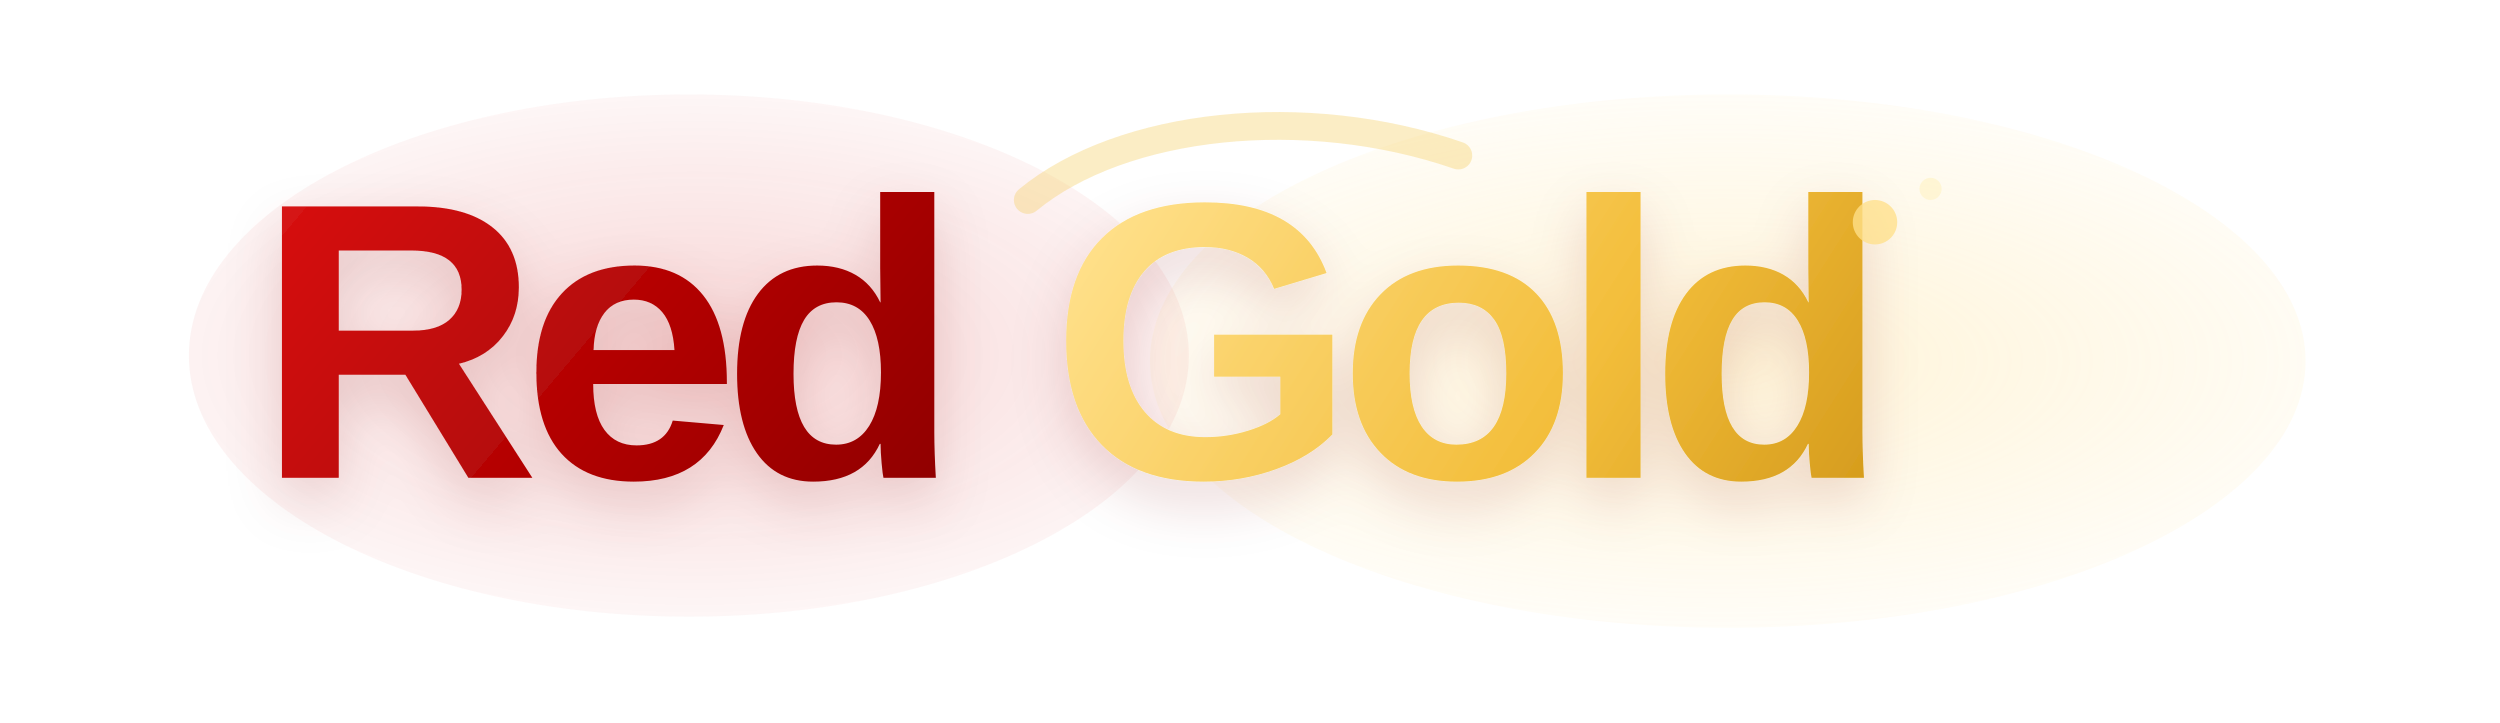
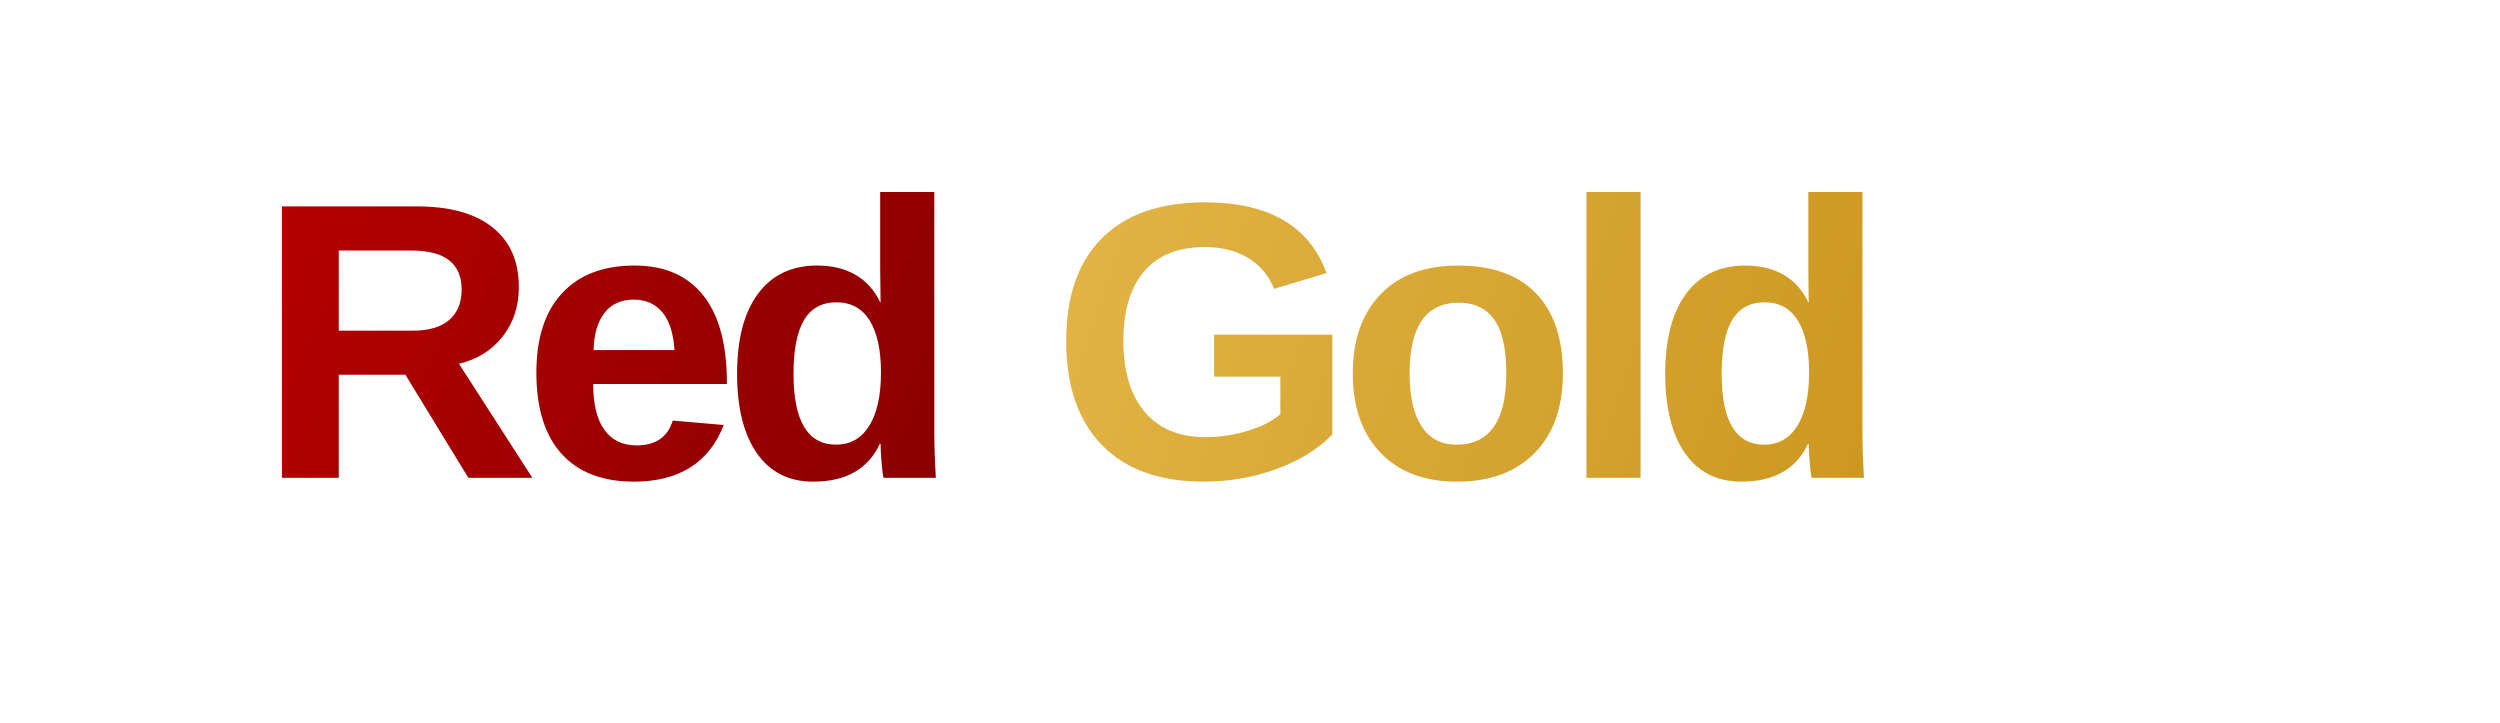
<svg xmlns="http://www.w3.org/2000/svg" width="900" height="260" viewBox="0 0 900 260" fill="none">
  <defs>
-     <linearGradient id="redFill" x1="150" y1="20" x2="410" y2="240" gradientUnits="userSpaceOnUse">
-       <stop offset="0" stop-color="#D61212" />
-       <stop offset="0.52" stop-color="#A40000" />
-       <stop offset="1" stop-color="#730000" />
+     <linearGradient id="redFill" x1="102" y1="62" x2="360" y2="178" gradientUnits="userSpaceOnUse">
+       <stop offset="0" stop-color="#B50000" />
+       <stop offset="1" stop-color="#870000" />
    </linearGradient>
-     <linearGradient id="goldFill" x1="430" y1="25" x2="760" y2="235" gradientUnits="userSpaceOnUse">
-       <stop offset="0" stop-color="#FFE08A" />
-       <stop offset="0.45" stop-color="#F3BE3B" />
-       <stop offset="1" stop-color="#B97B00" />
+     <linearGradient id="goldFill" x1="384" y1="60" x2="734" y2="178" gradientUnits="userSpaceOnUse">
+       <stop offset="0" stop-color="#E2B547" />
+       <stop offset="1" stop-color="#C89218" />
    </linearGradient>
-     <radialGradient id="glowRed" cx="0" cy="0" r="1" gradientUnits="userSpaceOnUse" gradientTransform="translate(250 128) rotate(90) scale(120 260)">
-       <stop stop-color="#D61212" stop-opacity="0.18" />
-       <stop offset="1" stop-color="#D61212" stop-opacity="0" />
-     </radialGradient>
-     <radialGradient id="glowGold" cx="0" cy="0" r="1" gradientUnits="userSpaceOnUse" gradientTransform="translate(620 130) rotate(90) scale(120 300)">
-       <stop stop-color="#FFD770" stop-opacity="0.28" />
-       <stop offset="1" stop-color="#FFD770" stop-opacity="0" />
-     </radialGradient>
-     <filter id="softShadow" x="40" y="18" width="820" height="220" filterUnits="userSpaceOnUse" color-interpolation-filters="sRGB">
-       <feDropShadow dx="0" dy="8" stdDeviation="10" flood-color="#7A0000" flood-opacity="0.16" />
-     </filter>
  </defs>
-   <ellipse cx="248" cy="128" rx="180" ry="94" fill="url(#glowRed)" />
-   <ellipse cx="622" cy="130" rx="208" ry="96" fill="url(#glowGold)" />
-   <g filter="url(#softShadow)">
-     <text x="92" y="172" font-family="Arial Black, Arial, Helvetica, sans-serif" font-size="142" font-weight="900" letter-spacing="-7" fill="url(#redFill)">Red</text>
-     <text x="378" y="172" font-family="Arial Black, Arial, Helvetica, sans-serif" font-size="142" font-weight="900" letter-spacing="-7" fill="url(#goldFill)">Gold</text>
-   </g>
-   <path d="M370 72C404 44 470 37 525 56" stroke="#F4CB5A" stroke-width="10" stroke-linecap="round" opacity="0.35" />
-   <circle cx="675" cy="80" r="8" fill="#FFE08A" opacity="0.78" />
-   <circle cx="695" cy="68" r="4" fill="#FFF5D1" opacity="0.88" />
+   <text x="92" y="172" font-family="Arial Black, Arial, Helvetica, sans-serif" font-size="142" font-weight="900" letter-spacing="-7" fill="url(#redFill)">Red</text>
+   <text x="378" y="172" font-family="Arial Black, Arial, Helvetica, sans-serif" font-size="142" font-weight="900" letter-spacing="-7" fill="url(#goldFill)">Gold</text>
</svg>
